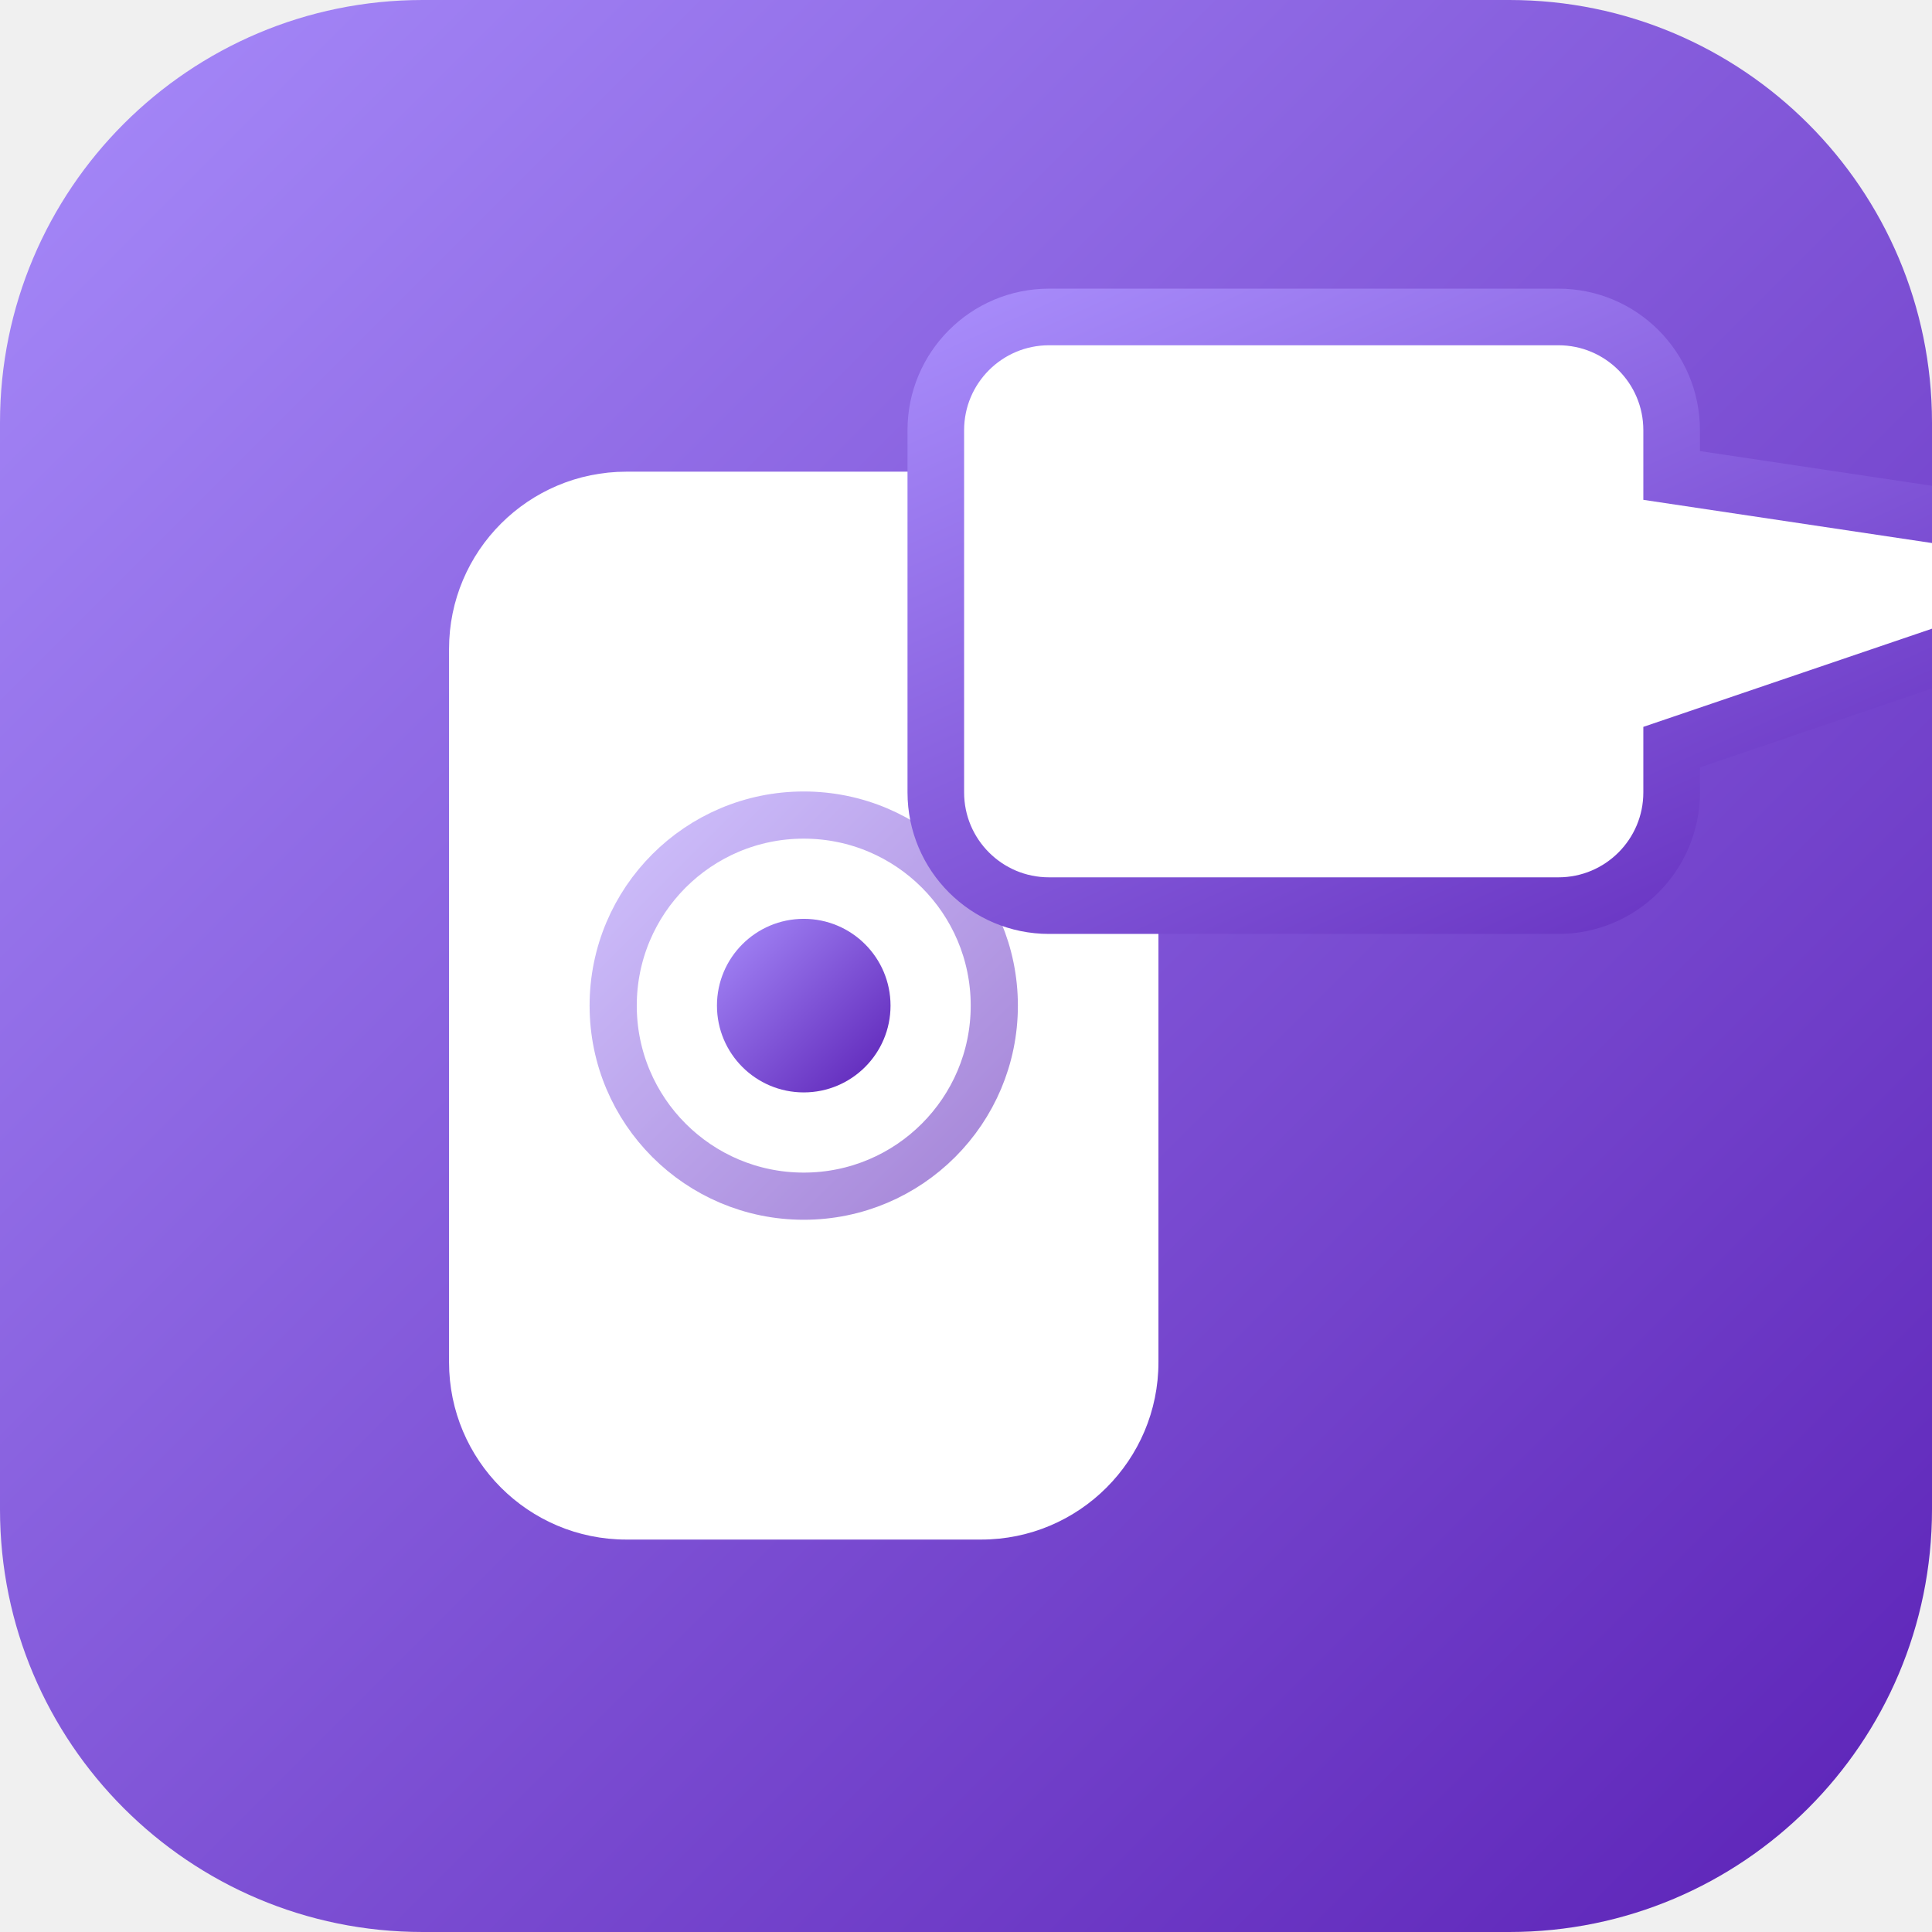
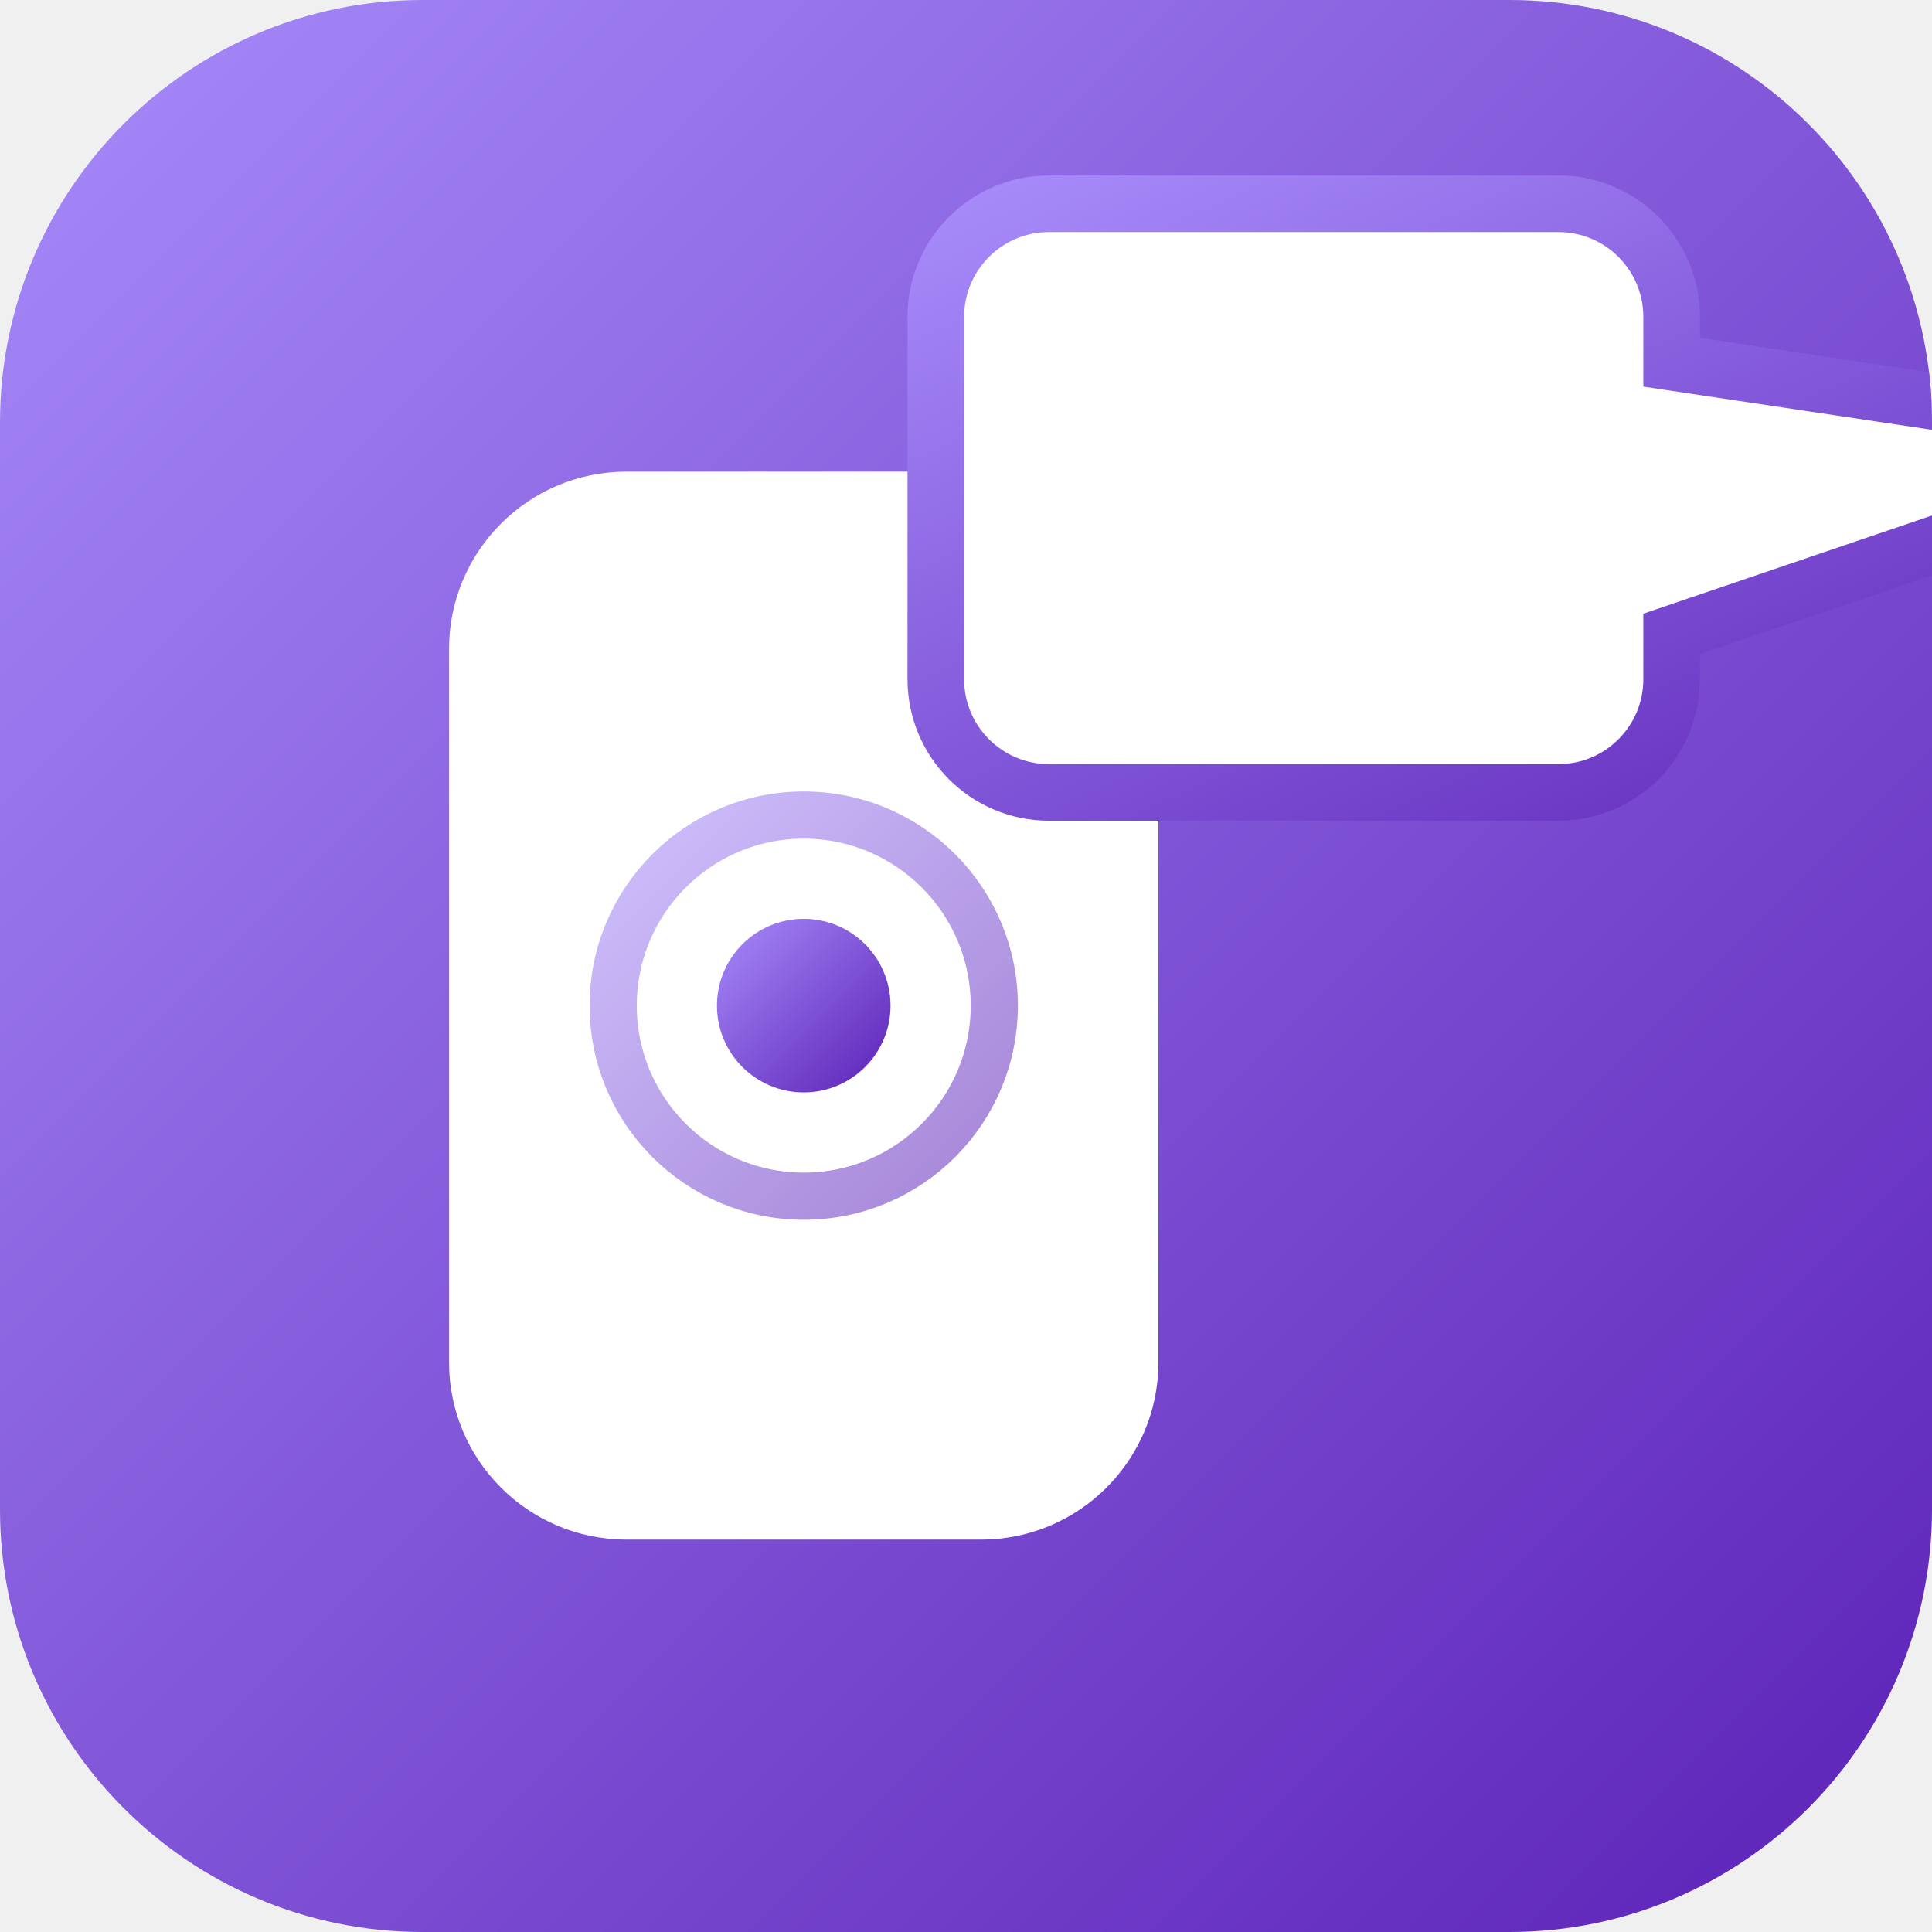
<svg xmlns="http://www.w3.org/2000/svg" viewBox="0 0 1024 1024">
  <defs>
    <linearGradient id="sfondo" x1="0" y1="0" x2="1" y2="1">
      <stop offset="0" stop-color="#a78bfa" />
      <stop offset="1" stop-color="#5b21b6" />
    </linearGradient>
    <clipPath id="cornice">
      <rect width="1024" height="1024" rx="224" />
    </clipPath>
  </defs>
  <g clip-path="url(#cornice)">
    <rect width="1024" height="1024" fill="url(#sfondo)" />
    <rect x="238" y="250" width="376" height="566" rx="94" fill="#ffffff" />
    <circle cx="426" cy="533" r="46" fill="url(#sfondo)" />
    <circle cx="426" cy="533" r="101" fill="none" stroke="url(#sfondo)" stroke-width="25" opacity=".55" />
-     <path d="M556 168h270a60 60 0 0 1 60 60v24l294 44-294 100v24a60 60 0 0 1-60 60H556a60 60 0 0 1-60-60V228a60 60 0 0 1 60-60z" fill="#ffffff" stroke="url(#sfondo)" stroke-width="30" />
+     <path d="M556 108h270a60 60 0 0 1 60 60v24l294 44-294 100v24a60 60 0 0 1-60 60H556a60 60 0 0 1-60-60V168a60 60 0 0 1 60-60z" fill="#ffffff" stroke="url(#sfondo)" stroke-width="30" />
  </g>
</svg>
